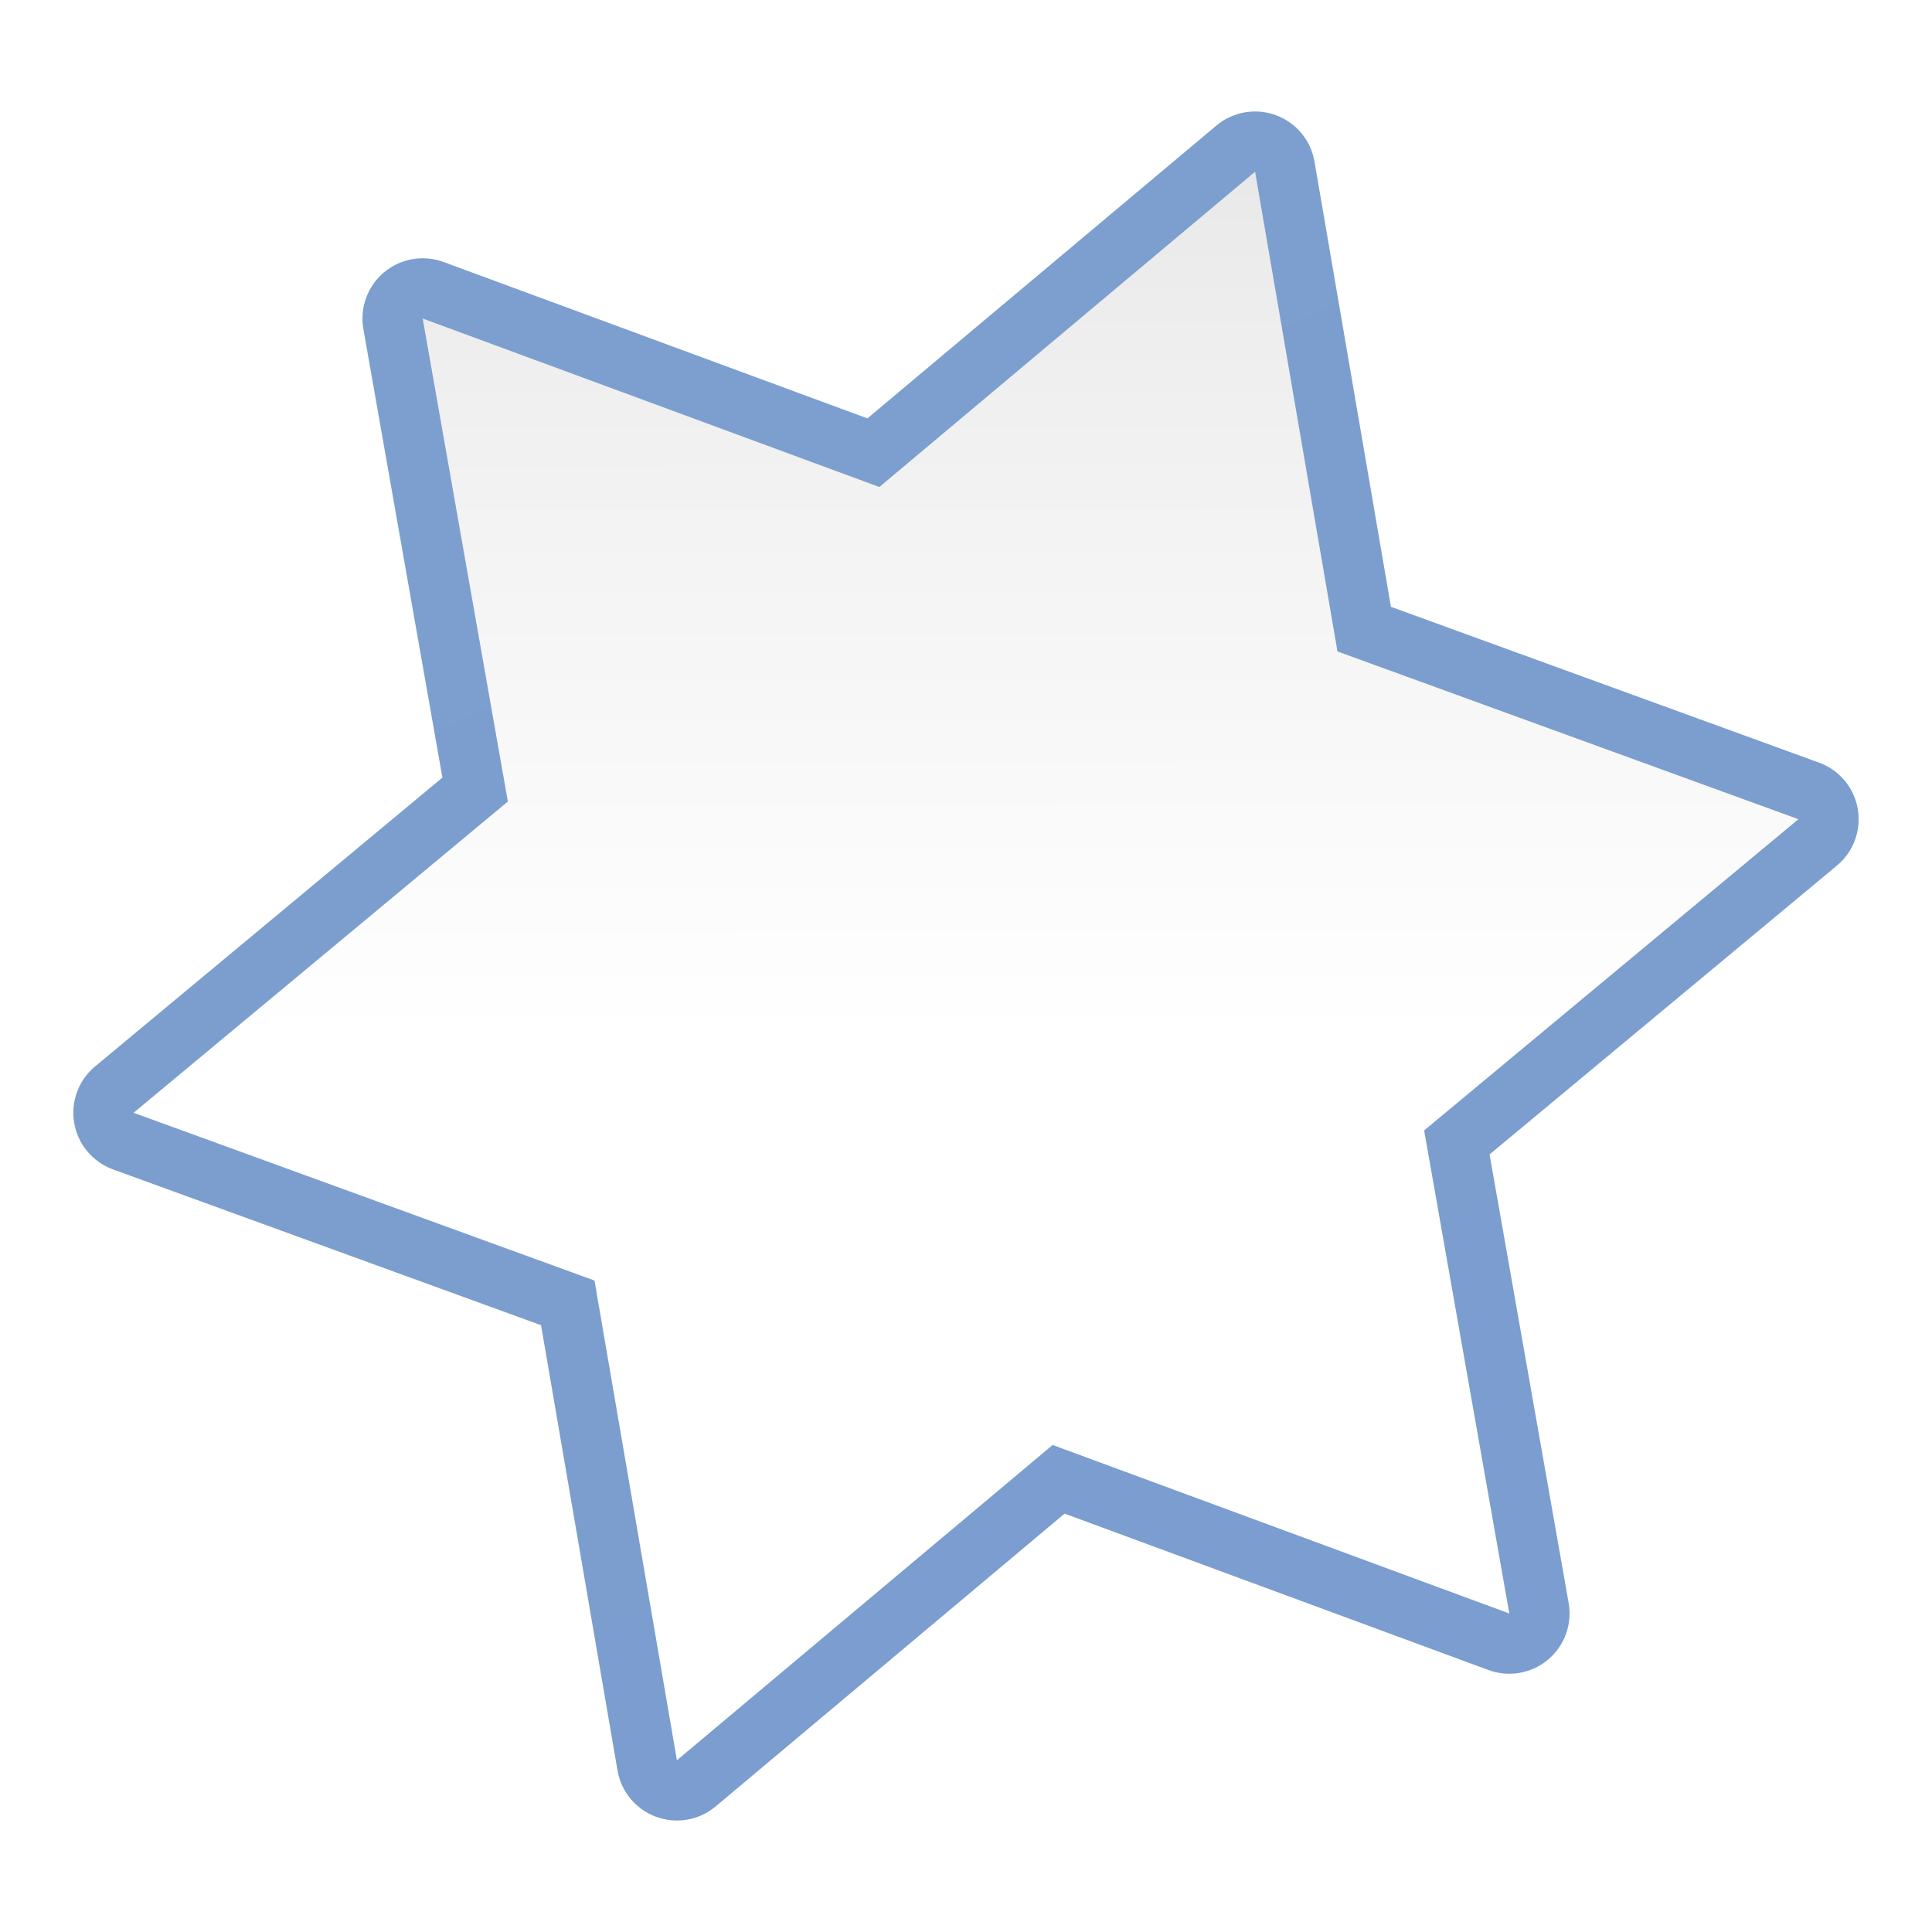
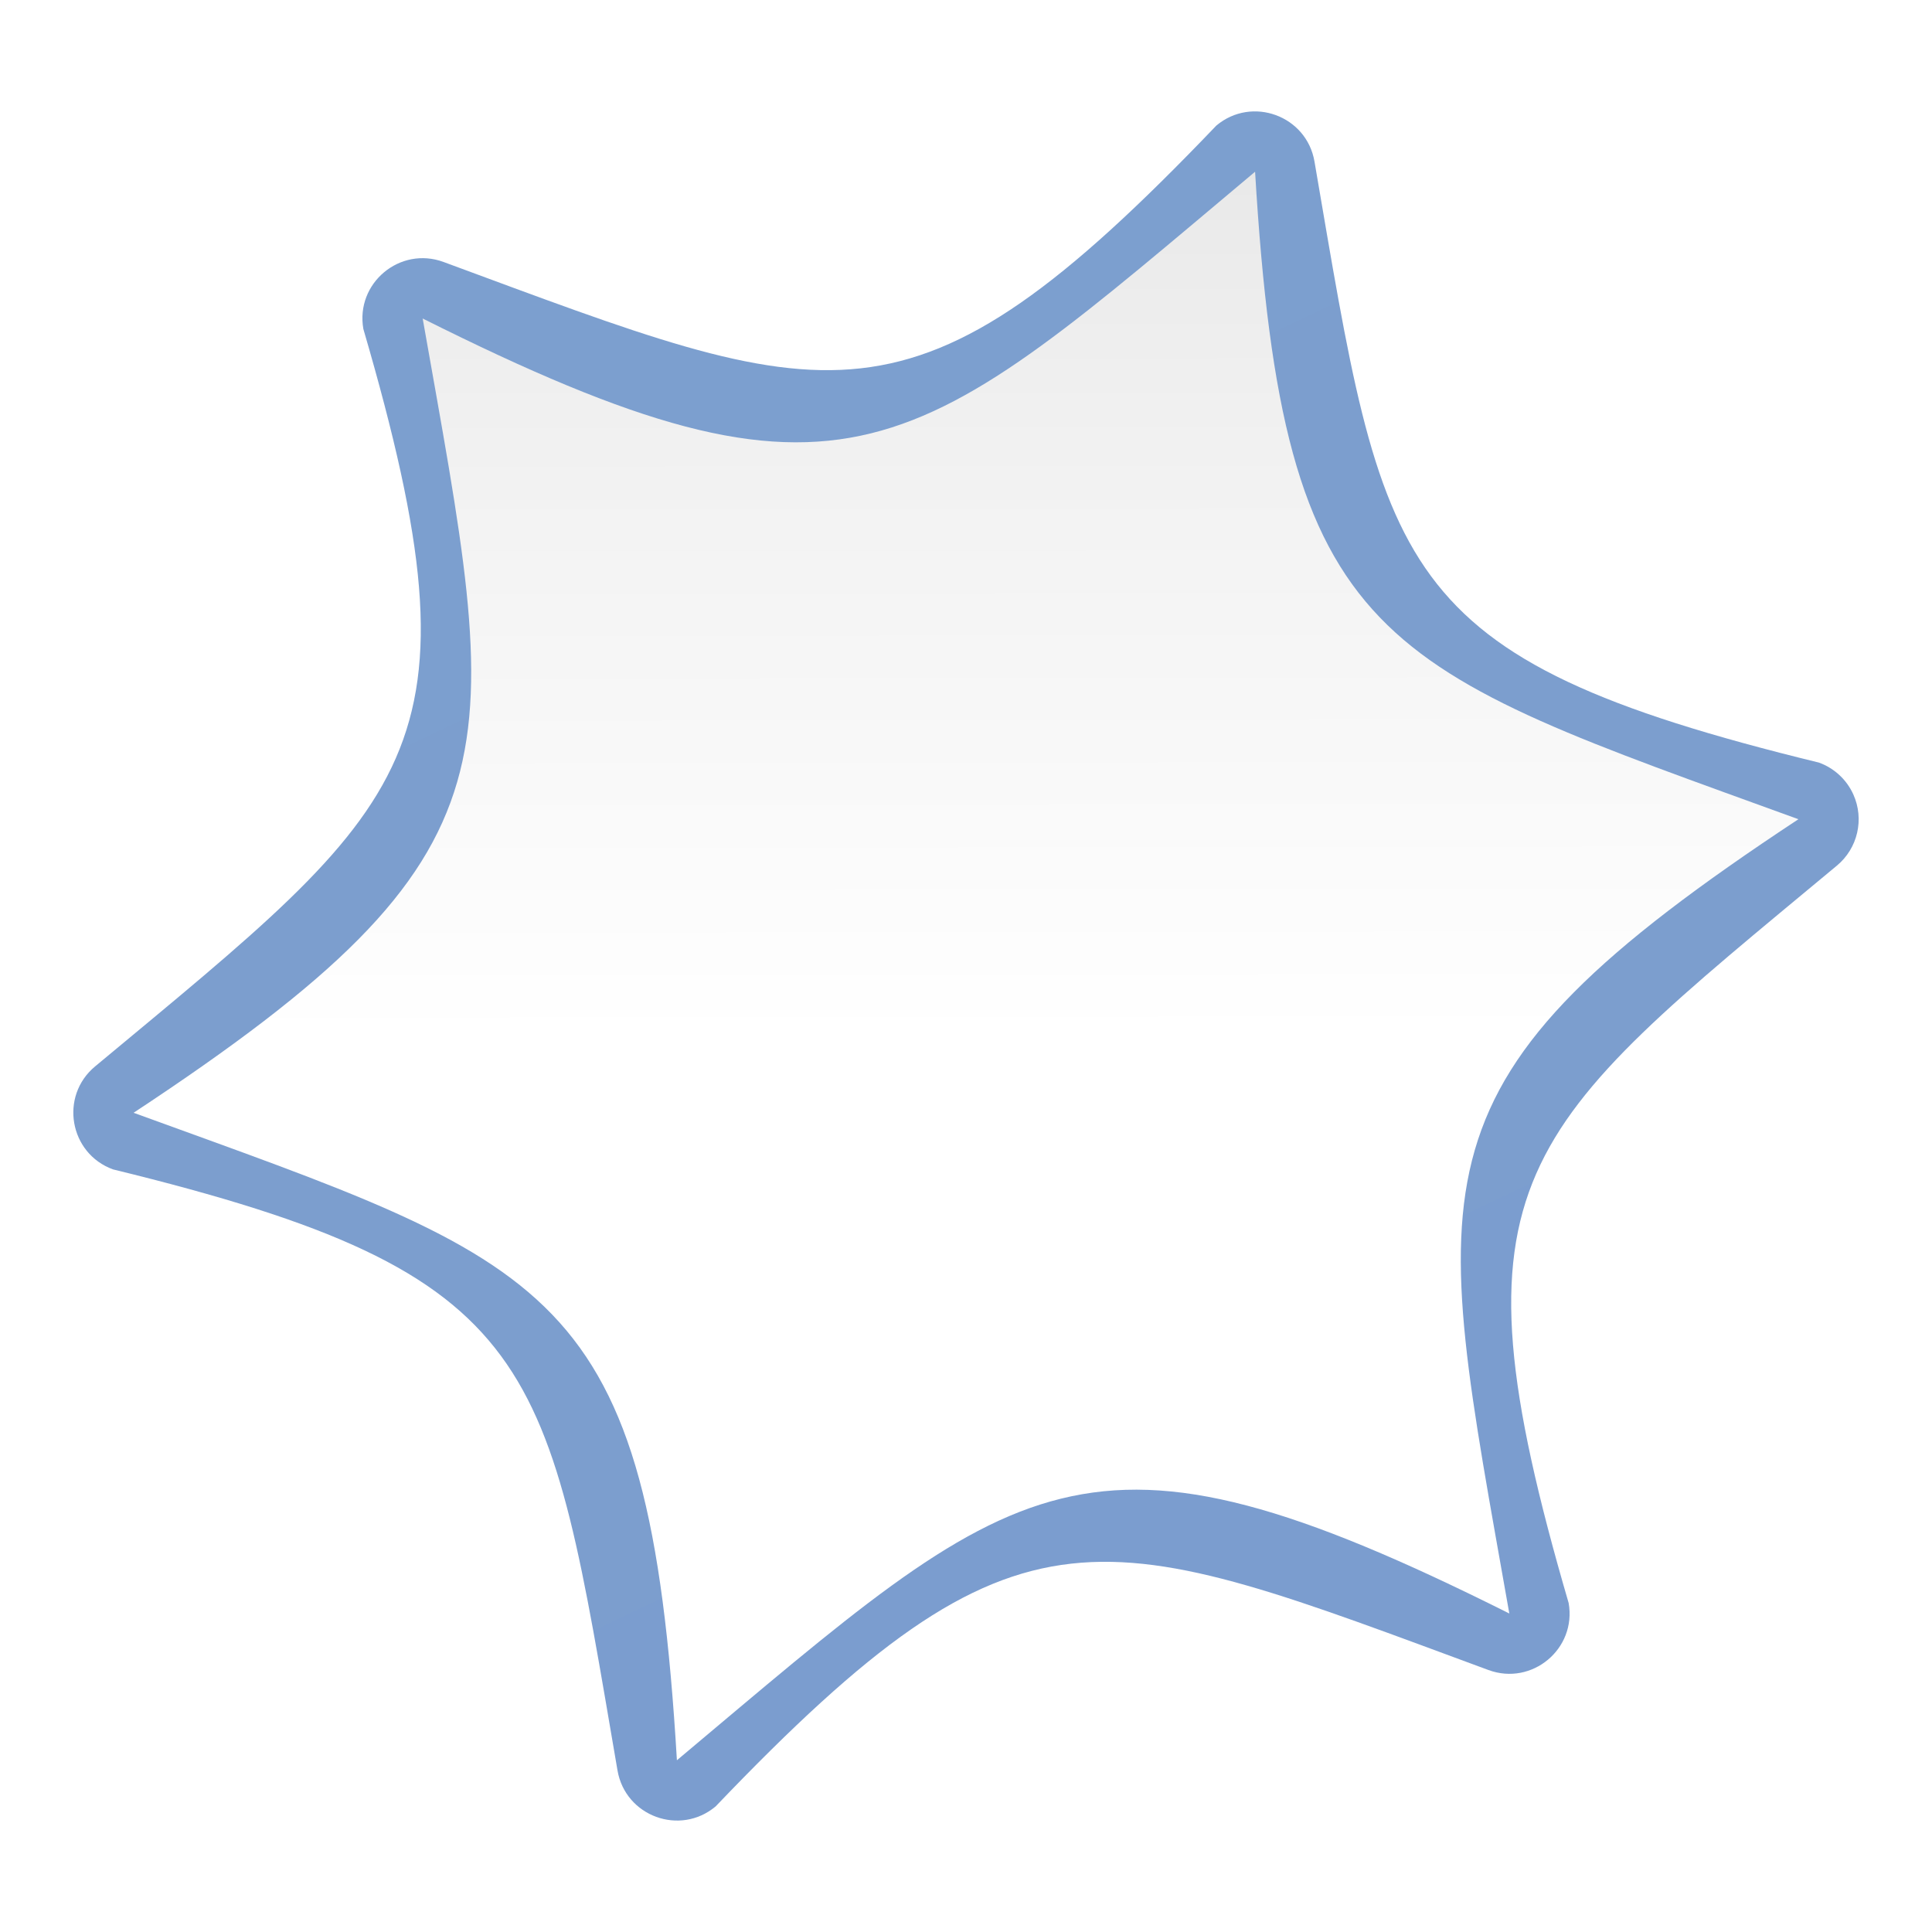
<svg xmlns="http://www.w3.org/2000/svg" xmlns:xlink="http://www.w3.org/1999/xlink" height="128" viewBox="0 0 128 128" width="128" version="1.1" id="svg2866">
  <defs id="defs2870">
    <linearGradient id="linearGradient3369">
      <stop id="stop3372" offset="0" style="stop-color:#ffffff;stop-opacity:1;" />
      <stop style="stop-color:#ffffff;stop-opacity:1;" offset="0.464" id="stop3374" />
      <stop style="stop-color:#f1f1f1;stop-opacity:1;" offset="0.778" id="stop3376" />
      <stop id="stop3378" offset="0.906" style="stop-color:#eaeaea;stop-opacity:1;" />
      <stop id="stop3384" offset="1" style="stop-color:#dfdfdf;stop-opacity:1;" />
    </linearGradient>
    <linearGradient id="linearGradient7422">
      <stop style="stop-color:#7c9fcf;stop-opacity:1" offset="0" id="stop7424" />
      <stop id="stop5348" offset="0.5" style="stop-color:#7c9ece;stop-opacity:1" />
      <stop id="stop7426" offset="1" style="stop-color:#7b9dcf;stop-opacity:1" />
    </linearGradient>
    <linearGradient xlink:href="#linearGradient3369" id="linearGradient1501" x1="119.314" y1="95.856" x2="11.196" y2="44.401" gradientUnits="userSpaceOnUse" />
    <linearGradient xlink:href="#linearGradient7422" id="linearGradient1513" x1="10.785" y1="66.972" x2="122.164" y2="66.972" gradientUnits="userSpaceOnUse" />
  </defs>
  <linearGradient id="a" gradientUnits="userSpaceOnUse" x1="1.789" x2="1.376" y1="56.266" y2="104.973">
    <stop offset="0" stop-color="#f9f9fa" id="stop2853" />
    <stop offset="1" stop-color="#f9f9fa" stop-opacity="0" id="stop2855" />
  </linearGradient>
  <g id="g2159" transform="rotate(20,64.00043,63.99947)">
-     <path transform="matrix(0.7458265,0.7323915,-0.7323915,0.7458265,63.47196,-34.63524)" d="m 80.896,11.535 a 3.82,3.82 0 0 0 -2.762,1.094 L 57.533,32.859 29.977,25.072 a 3.82,3.82 0 0 0 -4.736,4.631 l 7.219,27.955 -20.52,19.973 a 3.82,3.82 0 0 0 1.643,6.416 l 27.818,7.729 7.035,27.754 a 3.82,3.82 0 0 0 6.379,1.787 l 20.6,-20.229 27.557,7.785 a 3.82,3.82 0 0 0 4.736,-4.631 l -7.219,-27.955 20.521,-19.973 a 3.82,3.82 0 0 0 -1.643,-6.416 L 91.549,42.172 84.514,14.416 a 3.82,3.82 0 0 0 -3.617,-2.881 z" id="path1503" style="opacity:1;fill:url(#linearGradient1513);fill-opacity:1;stroke:none;stroke-width:3.827;stroke-linecap:round;stroke-linejoin:bevel;stroke-miterlimit:4;stroke-dasharray:none;stroke-dashoffset:0;stroke-opacity:0.73" />
-     <path transform="matrix(0.7458265,0.7323915,-0.7323915,0.7458265,63.47196,-34.63524)" d="M 104.01,105.197 74.321,96.81 52.139,118.592 44.558,88.687 14.603,80.368 36.711,58.85 28.938,28.748 l 29.689,8.388 22.182,-21.783 7.581,29.906 29.955,8.319 -22.109,21.518 z" id="path829" style="opacity:1;fill:url(#linearGradient1501);fill-opacity:1;stroke:none;stroke-width:3.827;stroke-linecap:round;stroke-linejoin:bevel;stroke-miterlimit:4;stroke-dasharray:none;stroke-dashoffset:0;stroke-opacity:0.73" />
+     <path transform="matrix(0.7458265,0.7323915,-0.7323915,0.7458265,63.47196,-34.63524)" style="opacity:1;fill:url(#linearGradient1513);fill-opacity:1;stroke:none;stroke-width:3.827;stroke-linecap:round;stroke-linejoin:bevel;stroke-miterlimit:4;stroke-dasharray:none;stroke-dashoffset:0;stroke-opacity:0.73" d="m 80.896,11.535 c -1.03,-0.023 -2.026,0.372 -2.762,1.094 -17.842,21.849 -22.815,19.605 -48.158,12.443 -2.837,-0.801 -5.473,1.777 -4.736,4.631 10,26.374 5.57,29.56 -13.301,47.928 -2.11,2.056 -1.196,5.627 1.643,6.416 27.838,4.529 28.383,9.958 34.854,35.482 0.724,2.858 4.275,3.852 6.379,1.787 17.841,-21.847 22.815,-19.603 48.156,-12.443 2.837,0.801 5.473,-1.777 4.736,-4.631 -10,-26.375 -5.569,-29.561 13.303,-47.928 2.11,-2.056 1.196,-5.627 -1.643,-6.416 C 91.528,45.371 90.984,39.942 84.514,14.416 84.092,12.752 82.613,11.574 80.896,11.535 Z" id="path1503" />
+     <path transform="matrix(0.7458265,0.7323915,-0.7323915,0.7458265,63.47196,-34.63524)" style="opacity:1;fill:url(#linearGradient1501);fill-opacity:1;stroke:none;stroke-width:3.827;stroke-linecap:round;stroke-linejoin:bevel;stroke-miterlimit:4;stroke-dasharray:none;stroke-dashoffset:0;stroke-opacity:0.73" d="M 104.01,105.197 C 75.888,93.765 72.363,98.732 52.139,118.592 47.978,88.522 41.914,87.952 14.603,80.368 38.564,61.729 36.025,56.193 28.938,28.748 57.061,40.18 60.586,35.213 80.81,15.353 84.97,45.424 91.035,45.993 118.346,53.578 94.384,72.216 96.923,77.753 104.01,105.197 Z" id="path829" />
  </g>
</svg>
